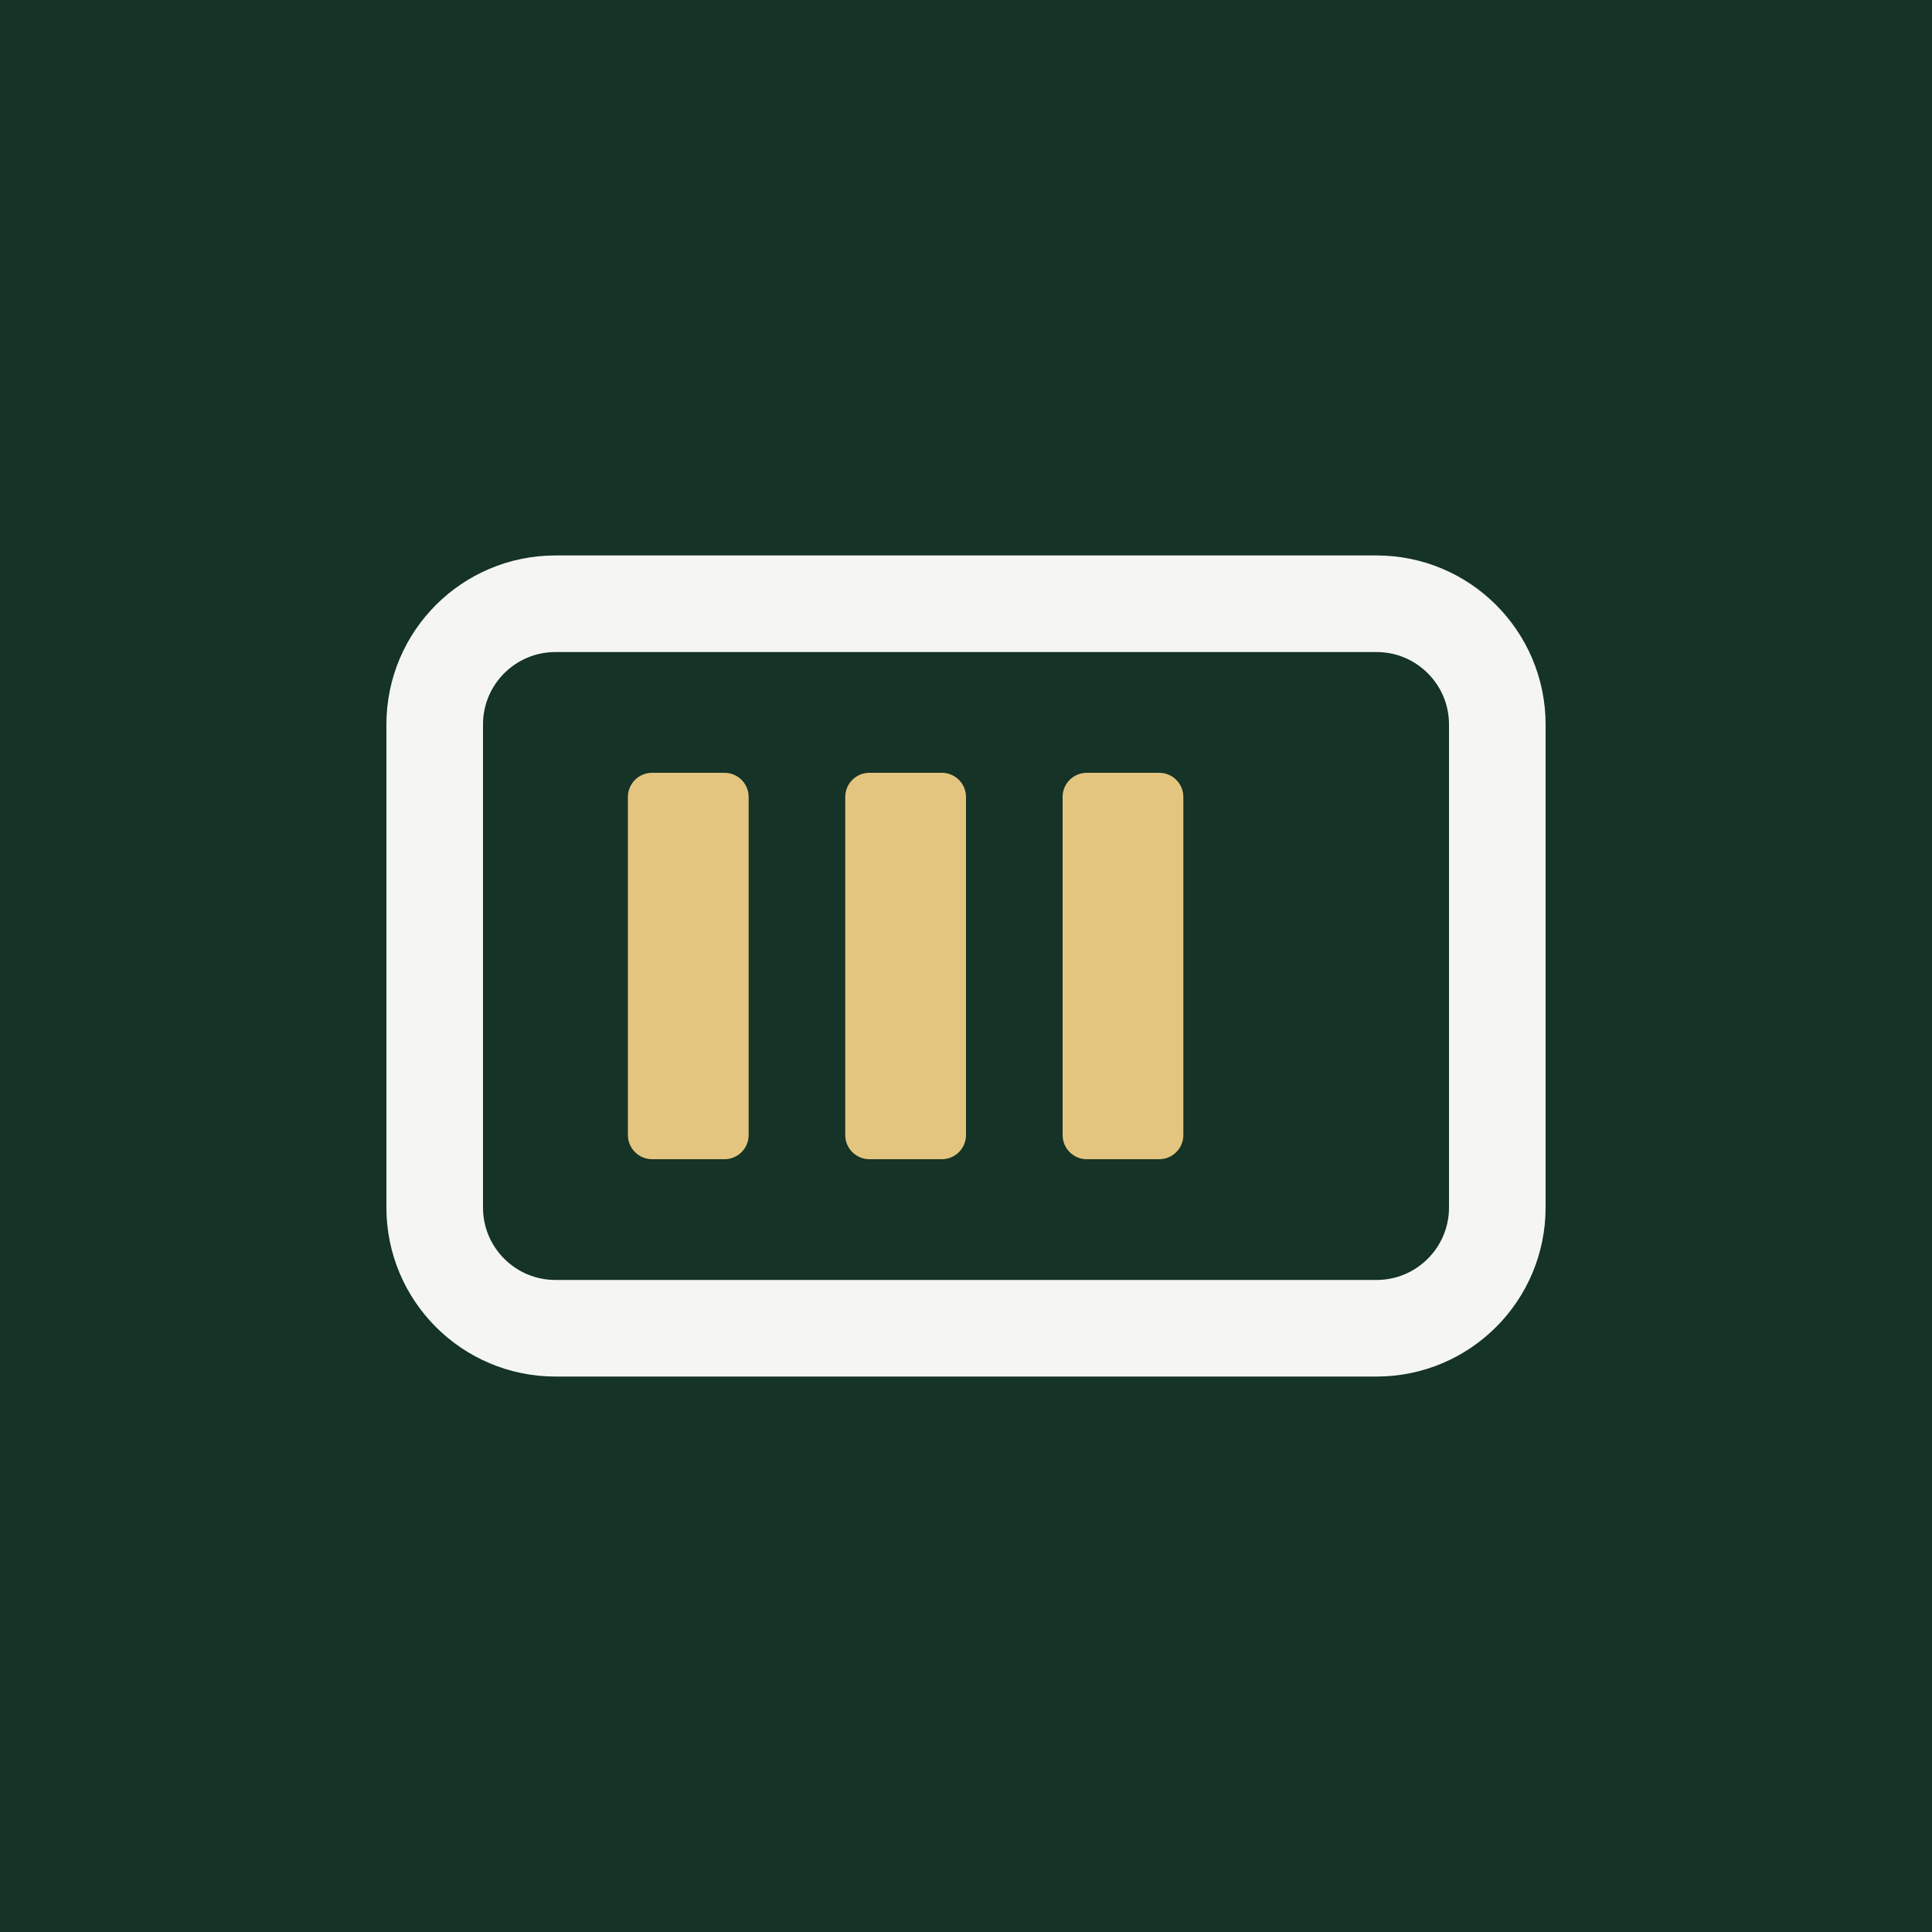
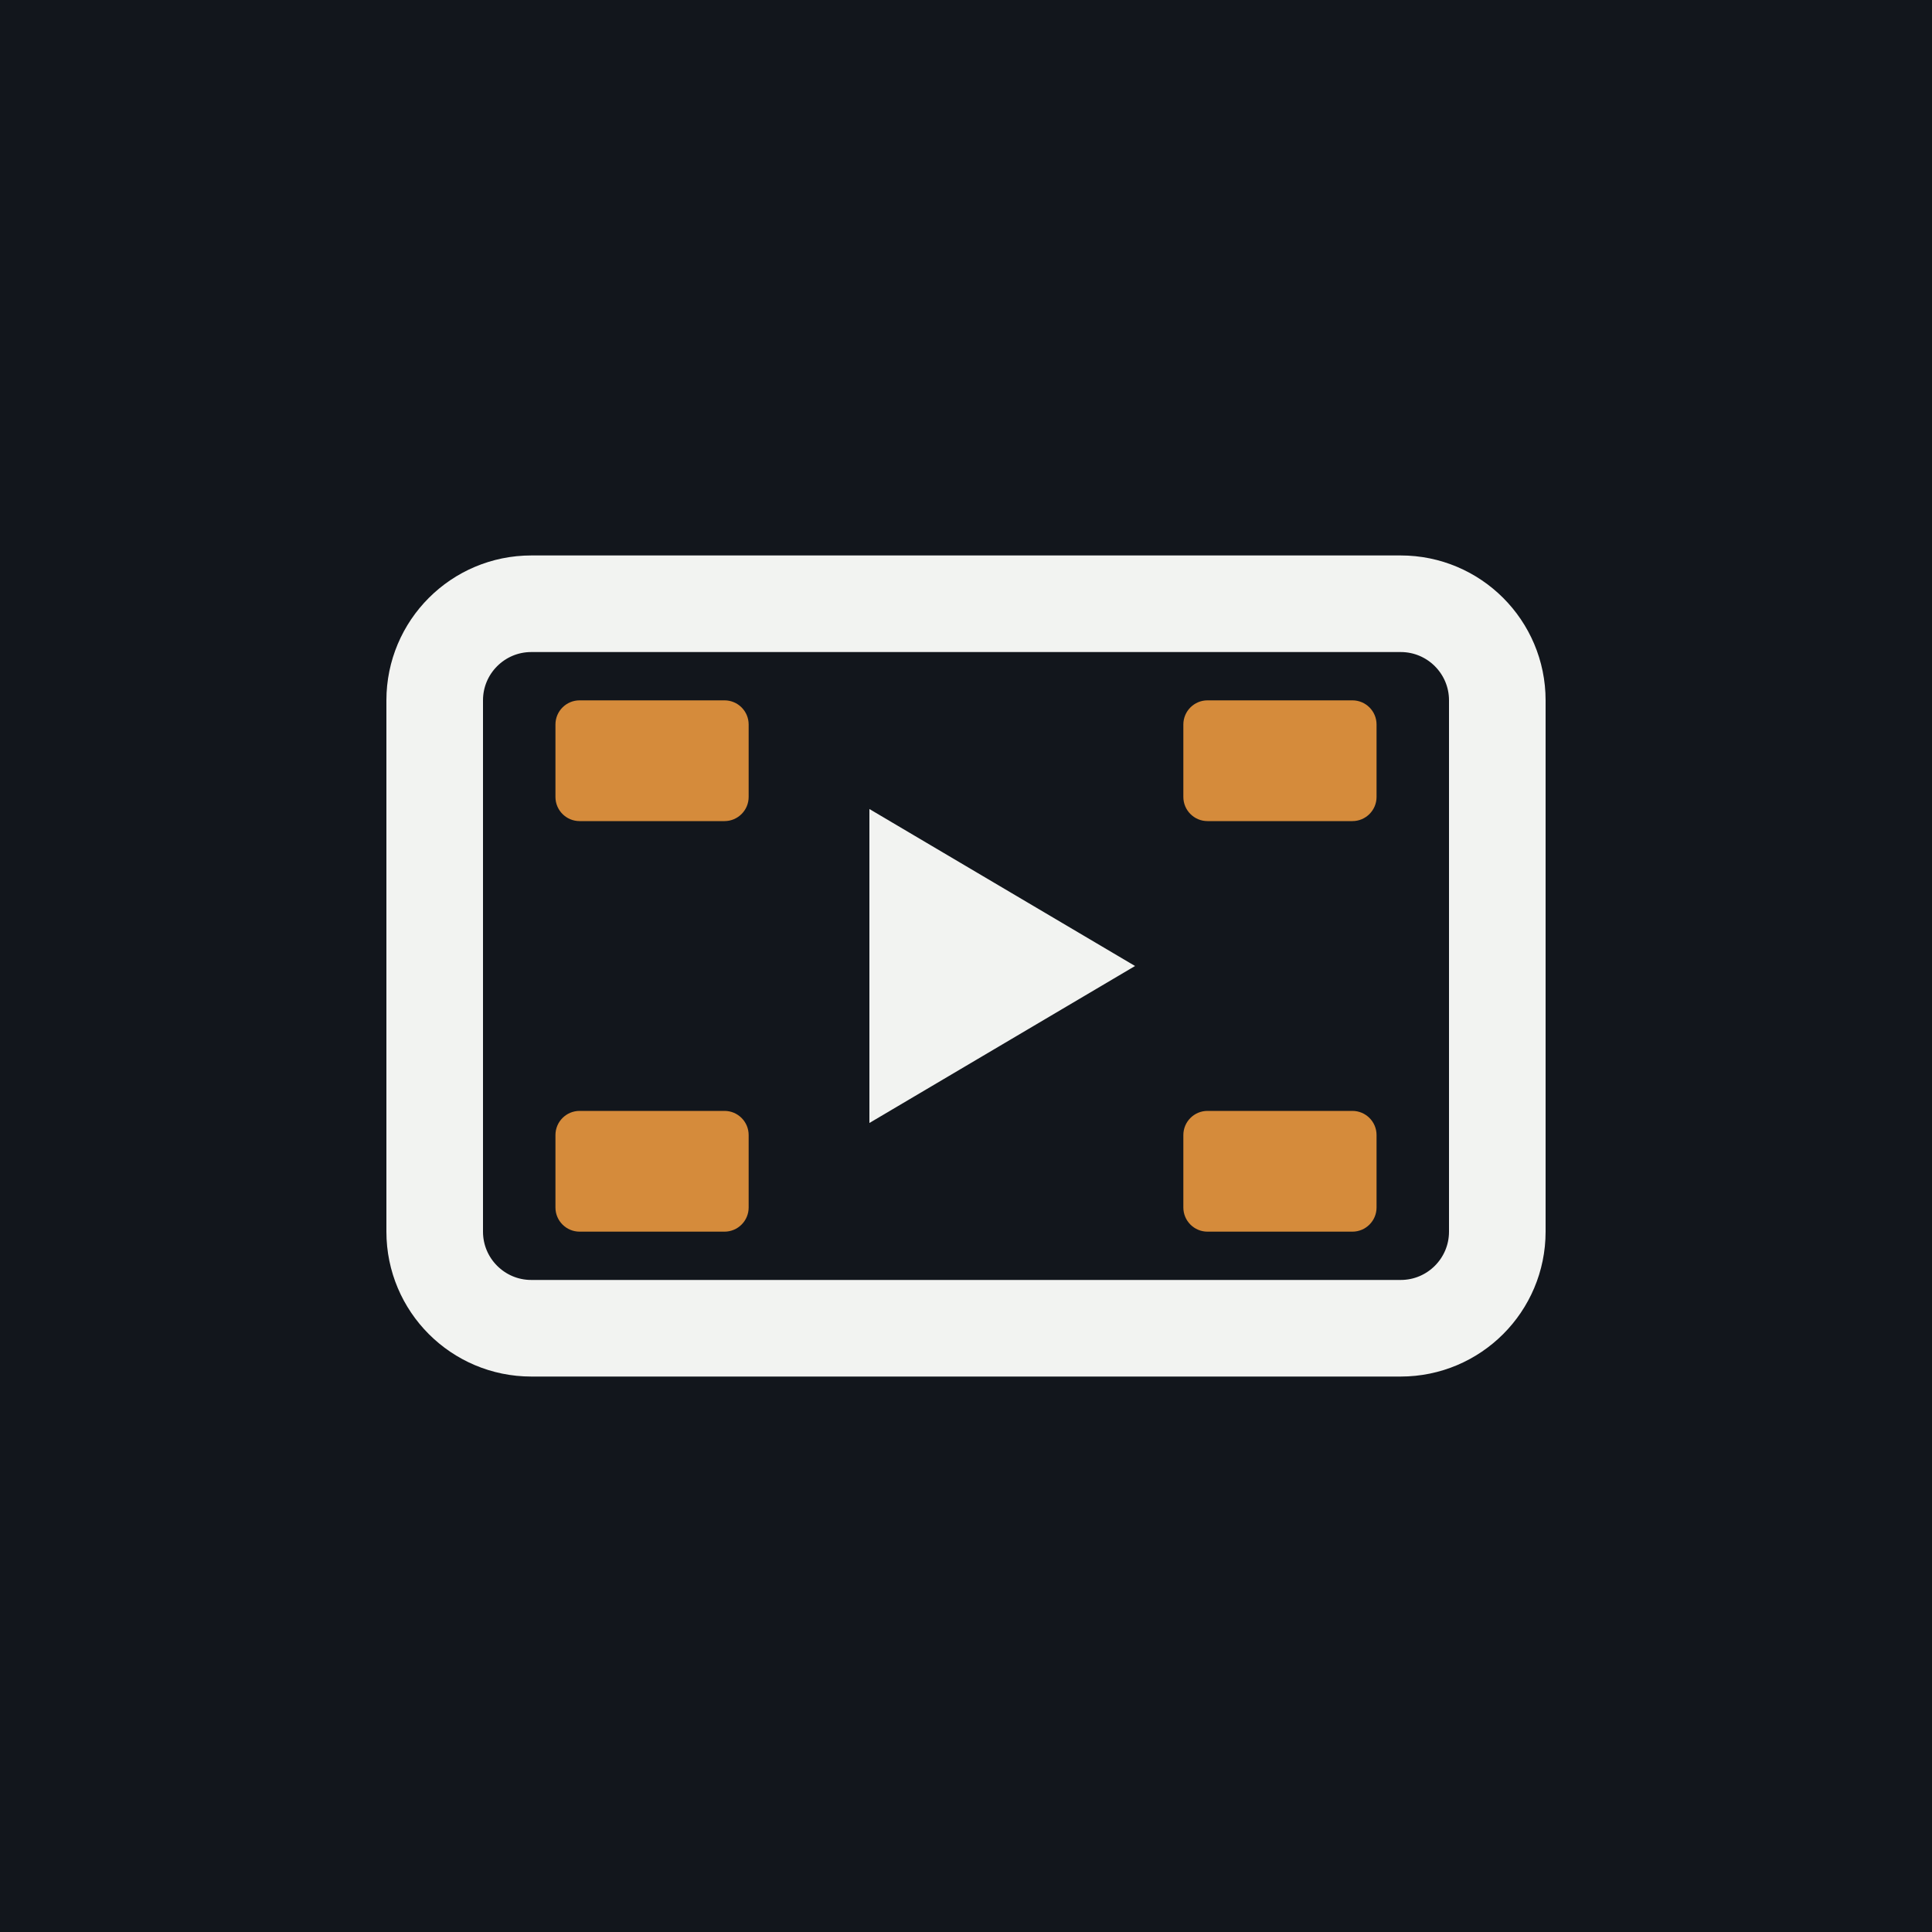
<svg xmlns="http://www.w3.org/2000/svg" viewBox="0 0 512 512">
-   <rect width="512" height="512" fill="#153326" />
+   <rect width="512" height="512" fill="#12161c" />
  <g transform="translate(51.2 51.2) scale(.8)">
-     <rect x="80" y="136" width="352" height="240" rx="40" fill="none" stroke="#f5f6f2" stroke-width="32" />
-     <rect x="144" y="192" width="40" height="128" rx="8" fill="#e4c57f" />
-     <rect x="216" y="192" width="40" height="128" rx="8" fill="#e4c57f" />
-     <rect x="288" y="192" width="40" height="128" rx="8" fill="#e4c57f" />
+     <rect x="80" y="136" width="352" height="240" rx="32" fill="none" stroke="#f2f3f1" stroke-width="32" />
+     <rect x="120" y="168" width="64" height="40" rx="8" fill="#d58b3b" />
+     <rect x="328" y="168" width="64" height="40" rx="8" fill="#d58b3b" />
+     <rect x="120" y="304" width="64" height="40" rx="8" fill="#d58b3b" />
+     <rect x="328" y="304" width="64" height="40" rx="8" fill="#d58b3b" />
+     <path d="M224 204 312 256l-88 52z" fill="#f2f3f1" />
  </g>
</svg>
